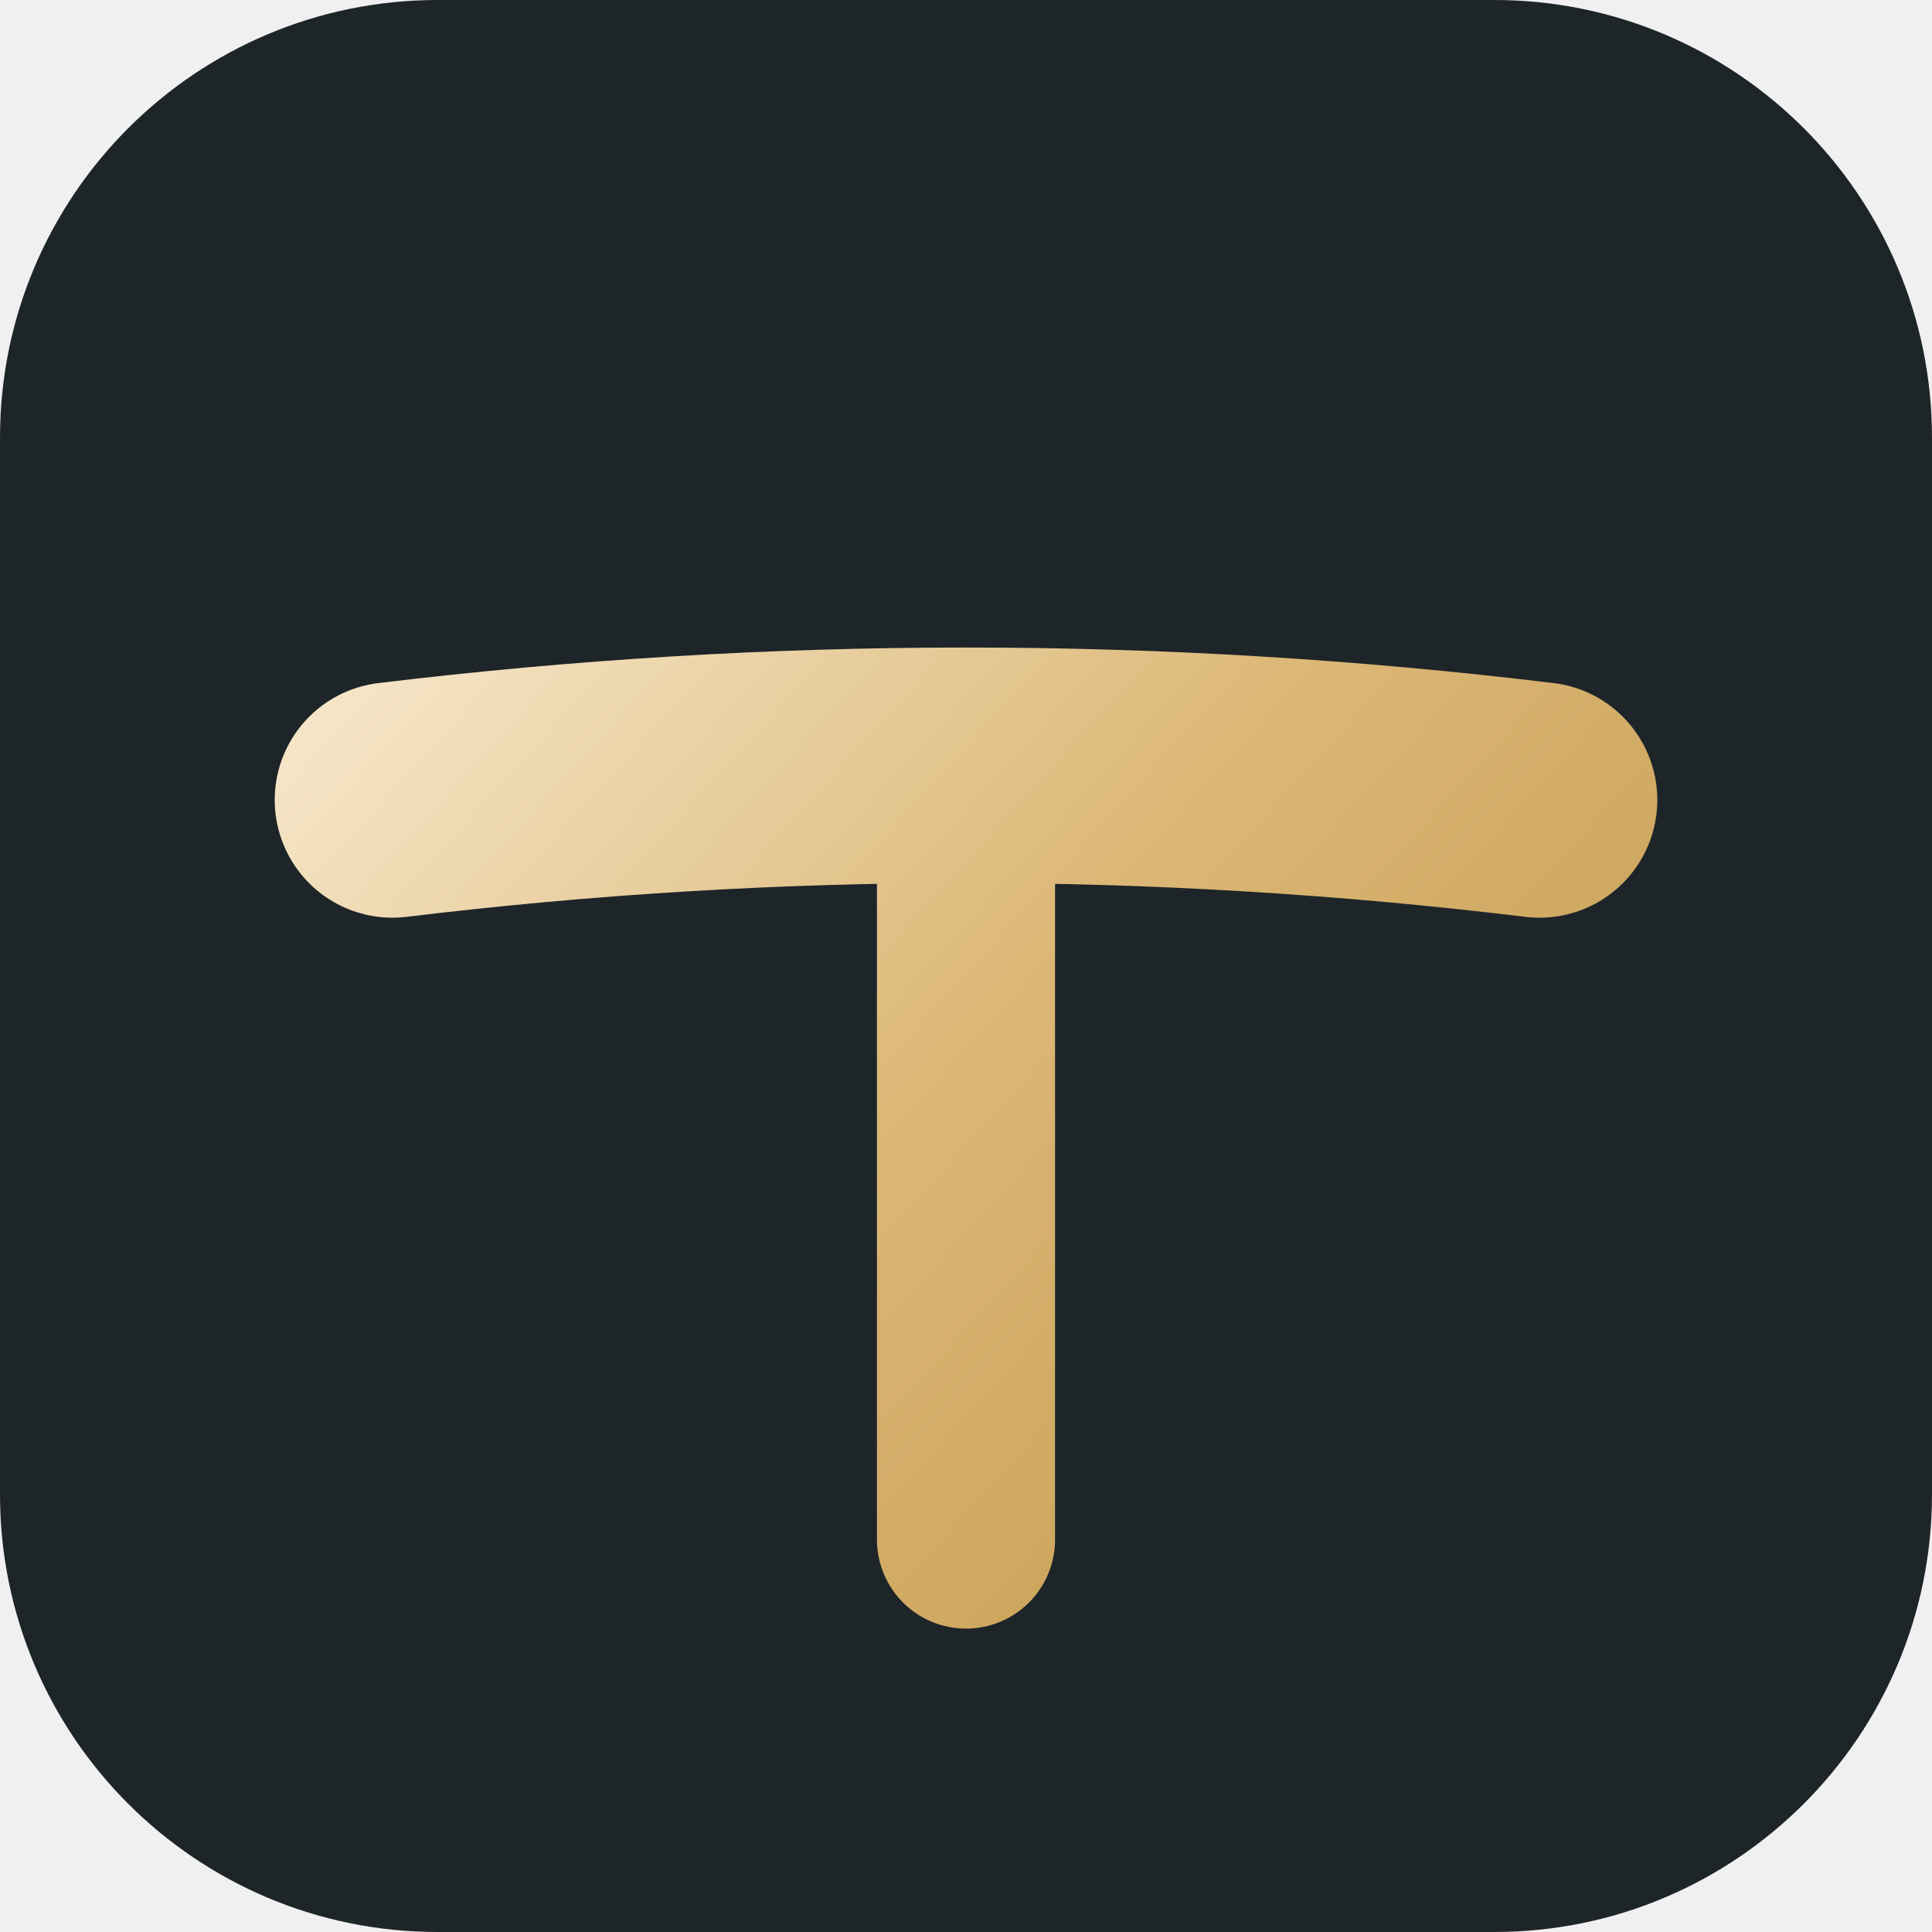
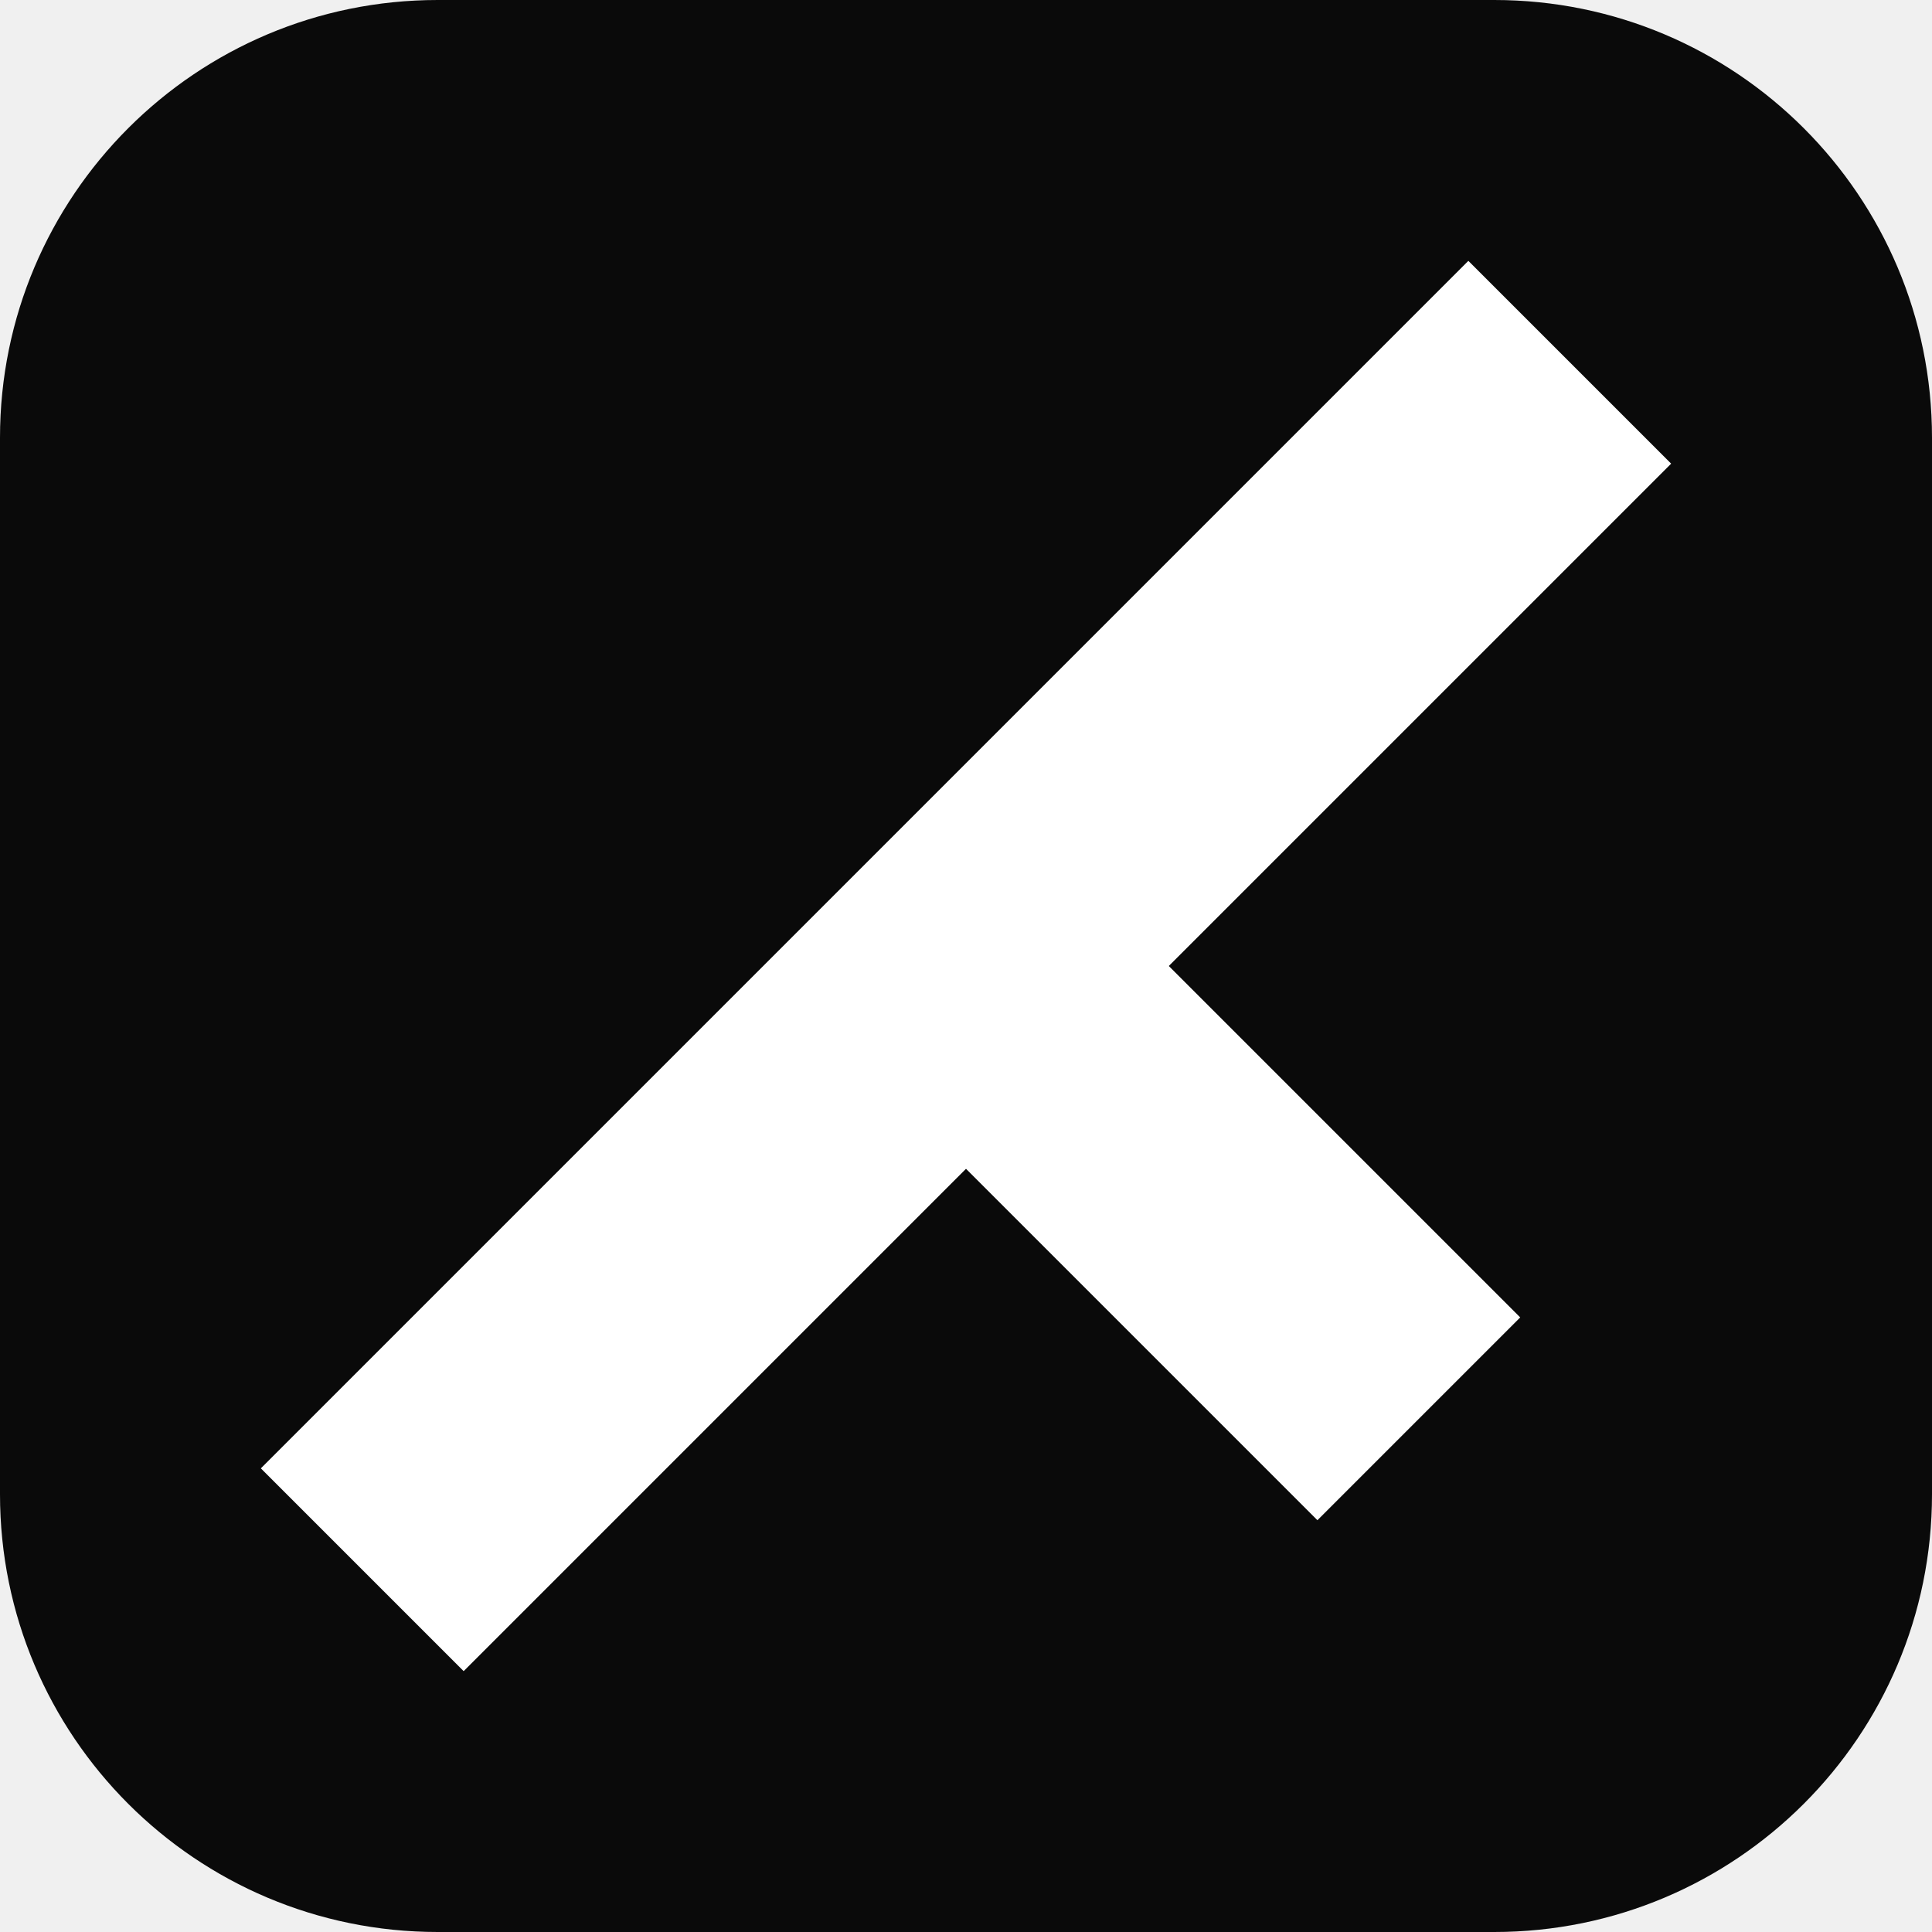
<svg xmlns="http://www.w3.org/2000/svg" viewBox="0 0 64 64">
-   <rect width="64" height="64" rx="14.5" fill="#1e2529" />
+   <rect width="64" height="64" rx="14.5" fill="#0a0a0a" />
  <g transform="translate(0,0) scale(1)">
-     <defs>
-       <linearGradient id="mark" gradientUnits="userSpaceOnUse" x1="10" y1="14" x2="54" y2="54">
-         <stop offset="0" stop-color="#fdf3e0" />
-         <stop offset=".5" stop-color="#dcb877" />
-         <stop offset="1" stop-color="#bf9445" />
-       </linearGradient>
-     </defs>
-     <g fill="none" stroke="url(#mark)" stroke-linecap="round">
-       <path d="M13 26.5Q32 24.2 51 26.5" stroke-width="7.8" />
-       <path d="M32 28.4V51" stroke-width="5.9" />
+     <g fill="none" stroke="#ffffff" stroke-linecap="butt" stroke-linejoin="miter">
+       <path d="M12 52 L52 12" stroke-width="9.5" />
+       <path d="M32 32 L47 47" stroke-width="9.5" />
    </g>
  </g>
</svg>
